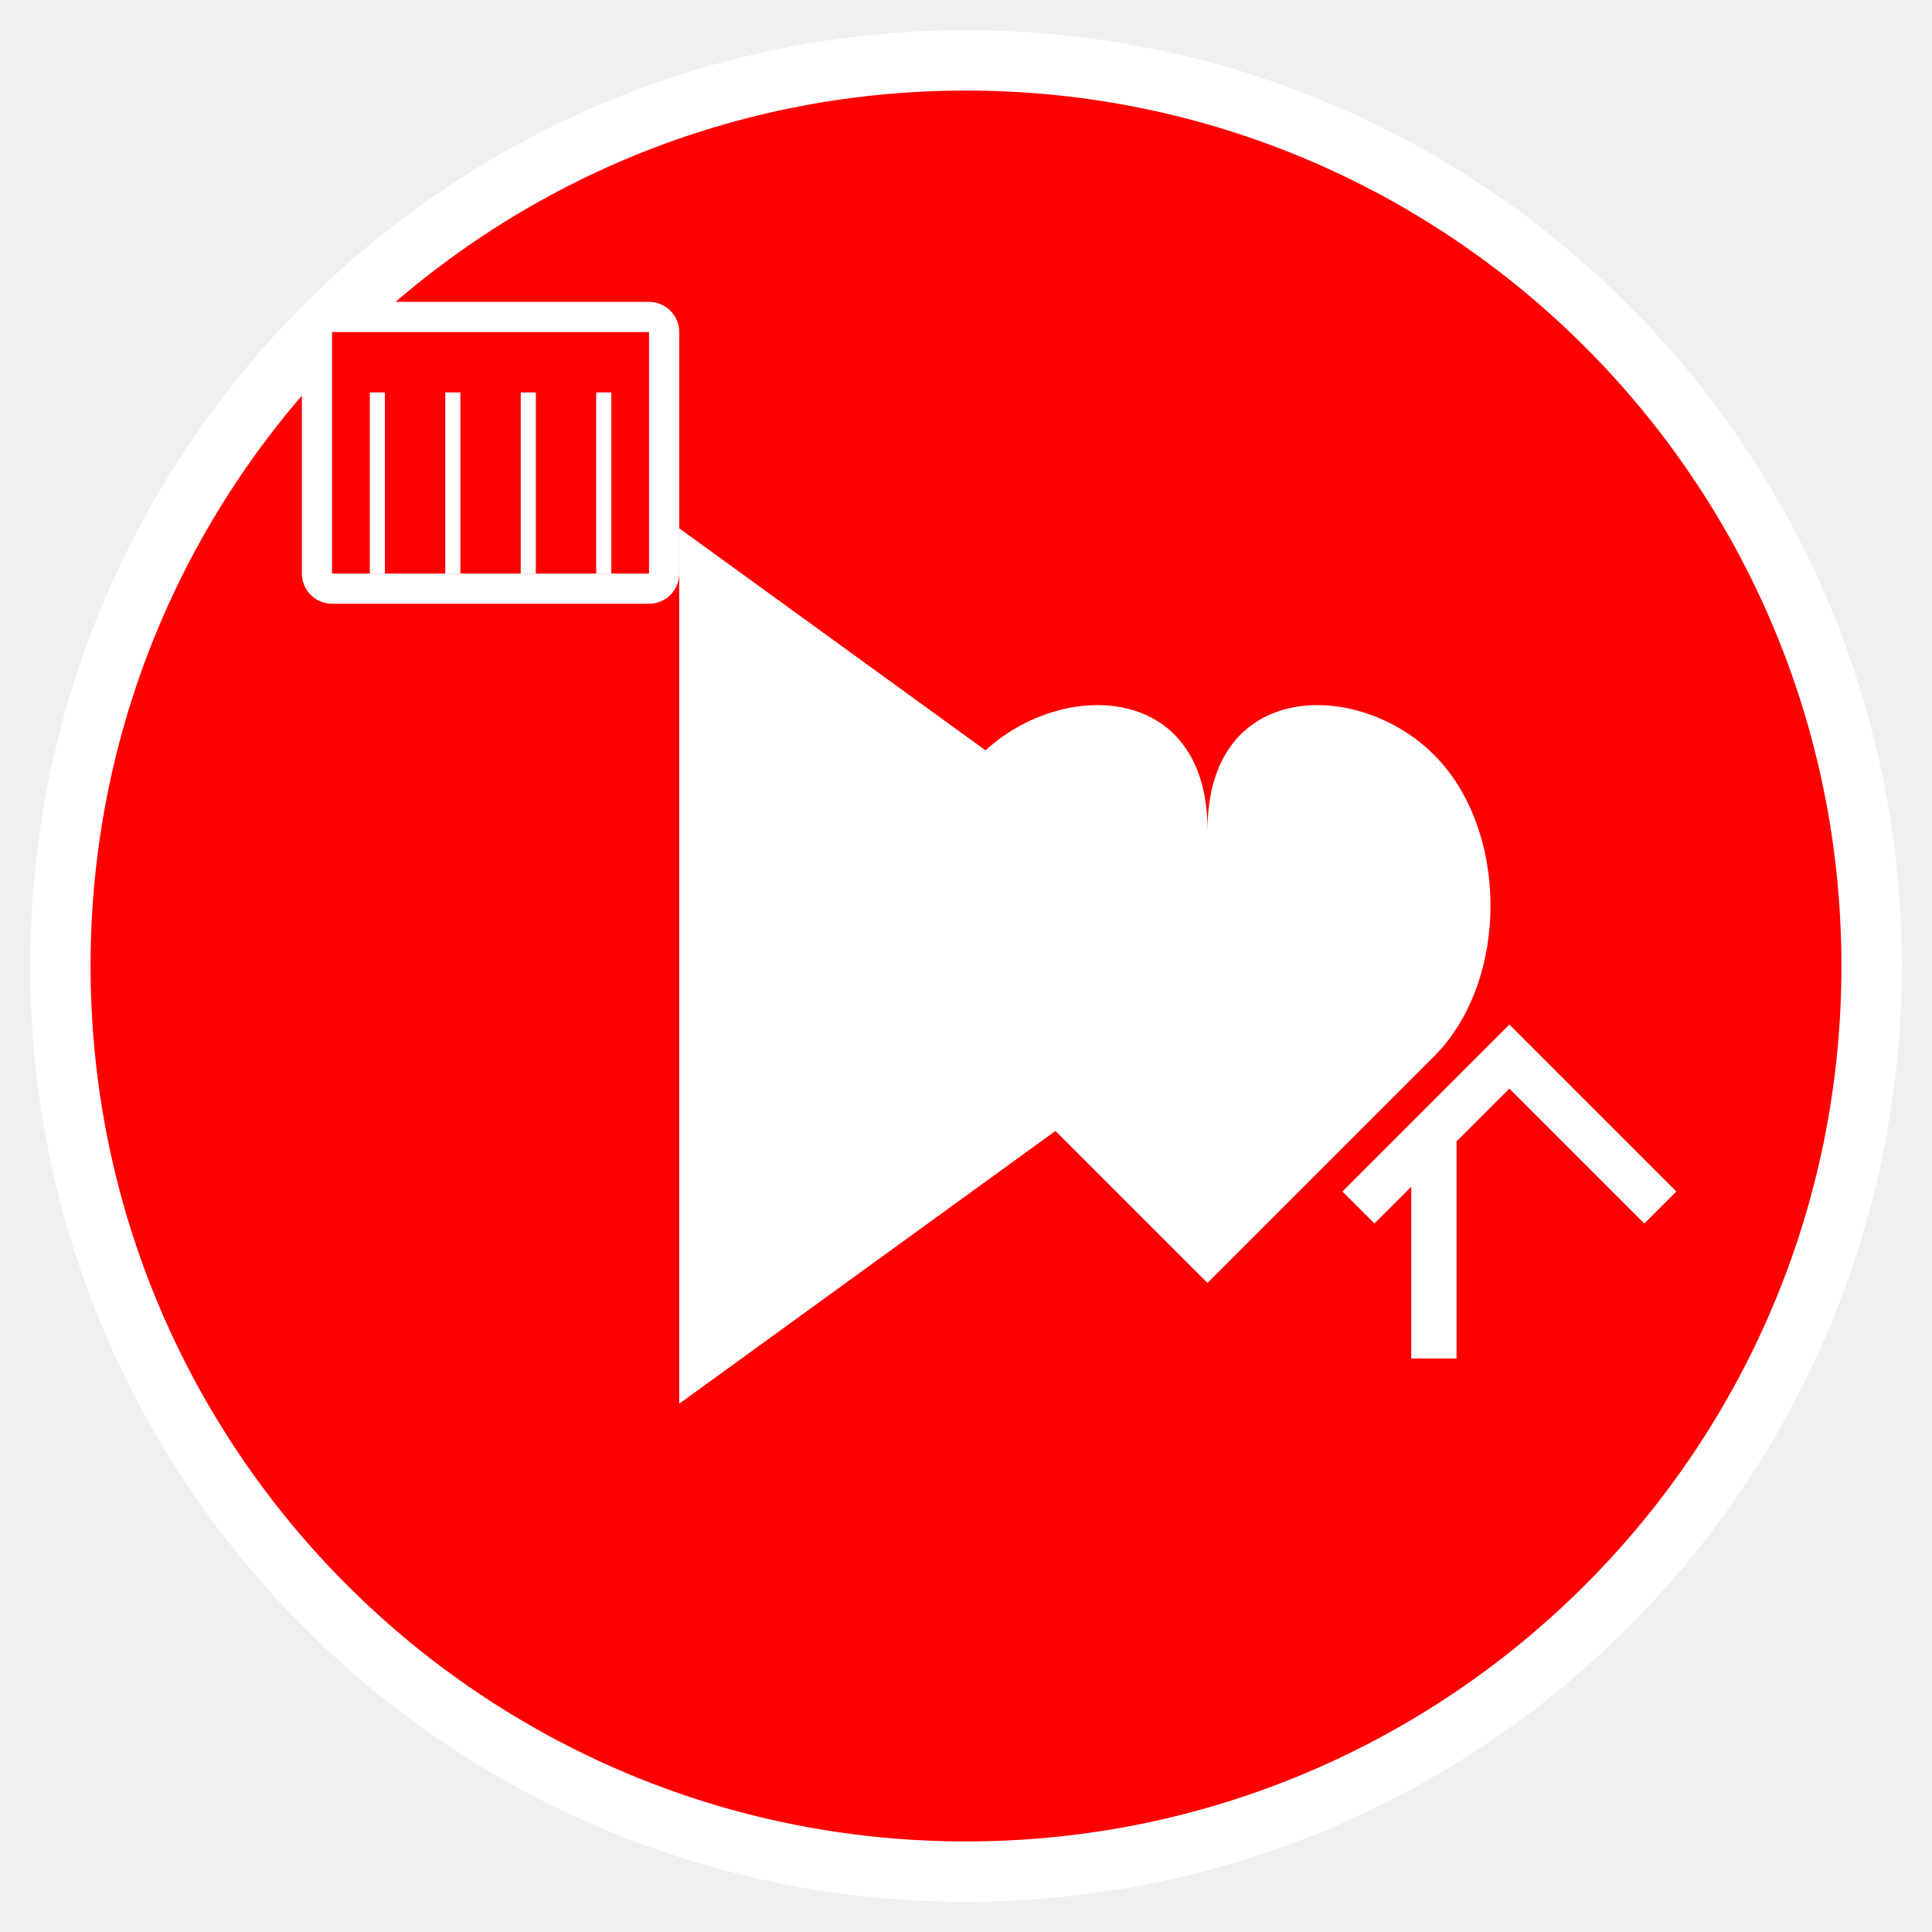
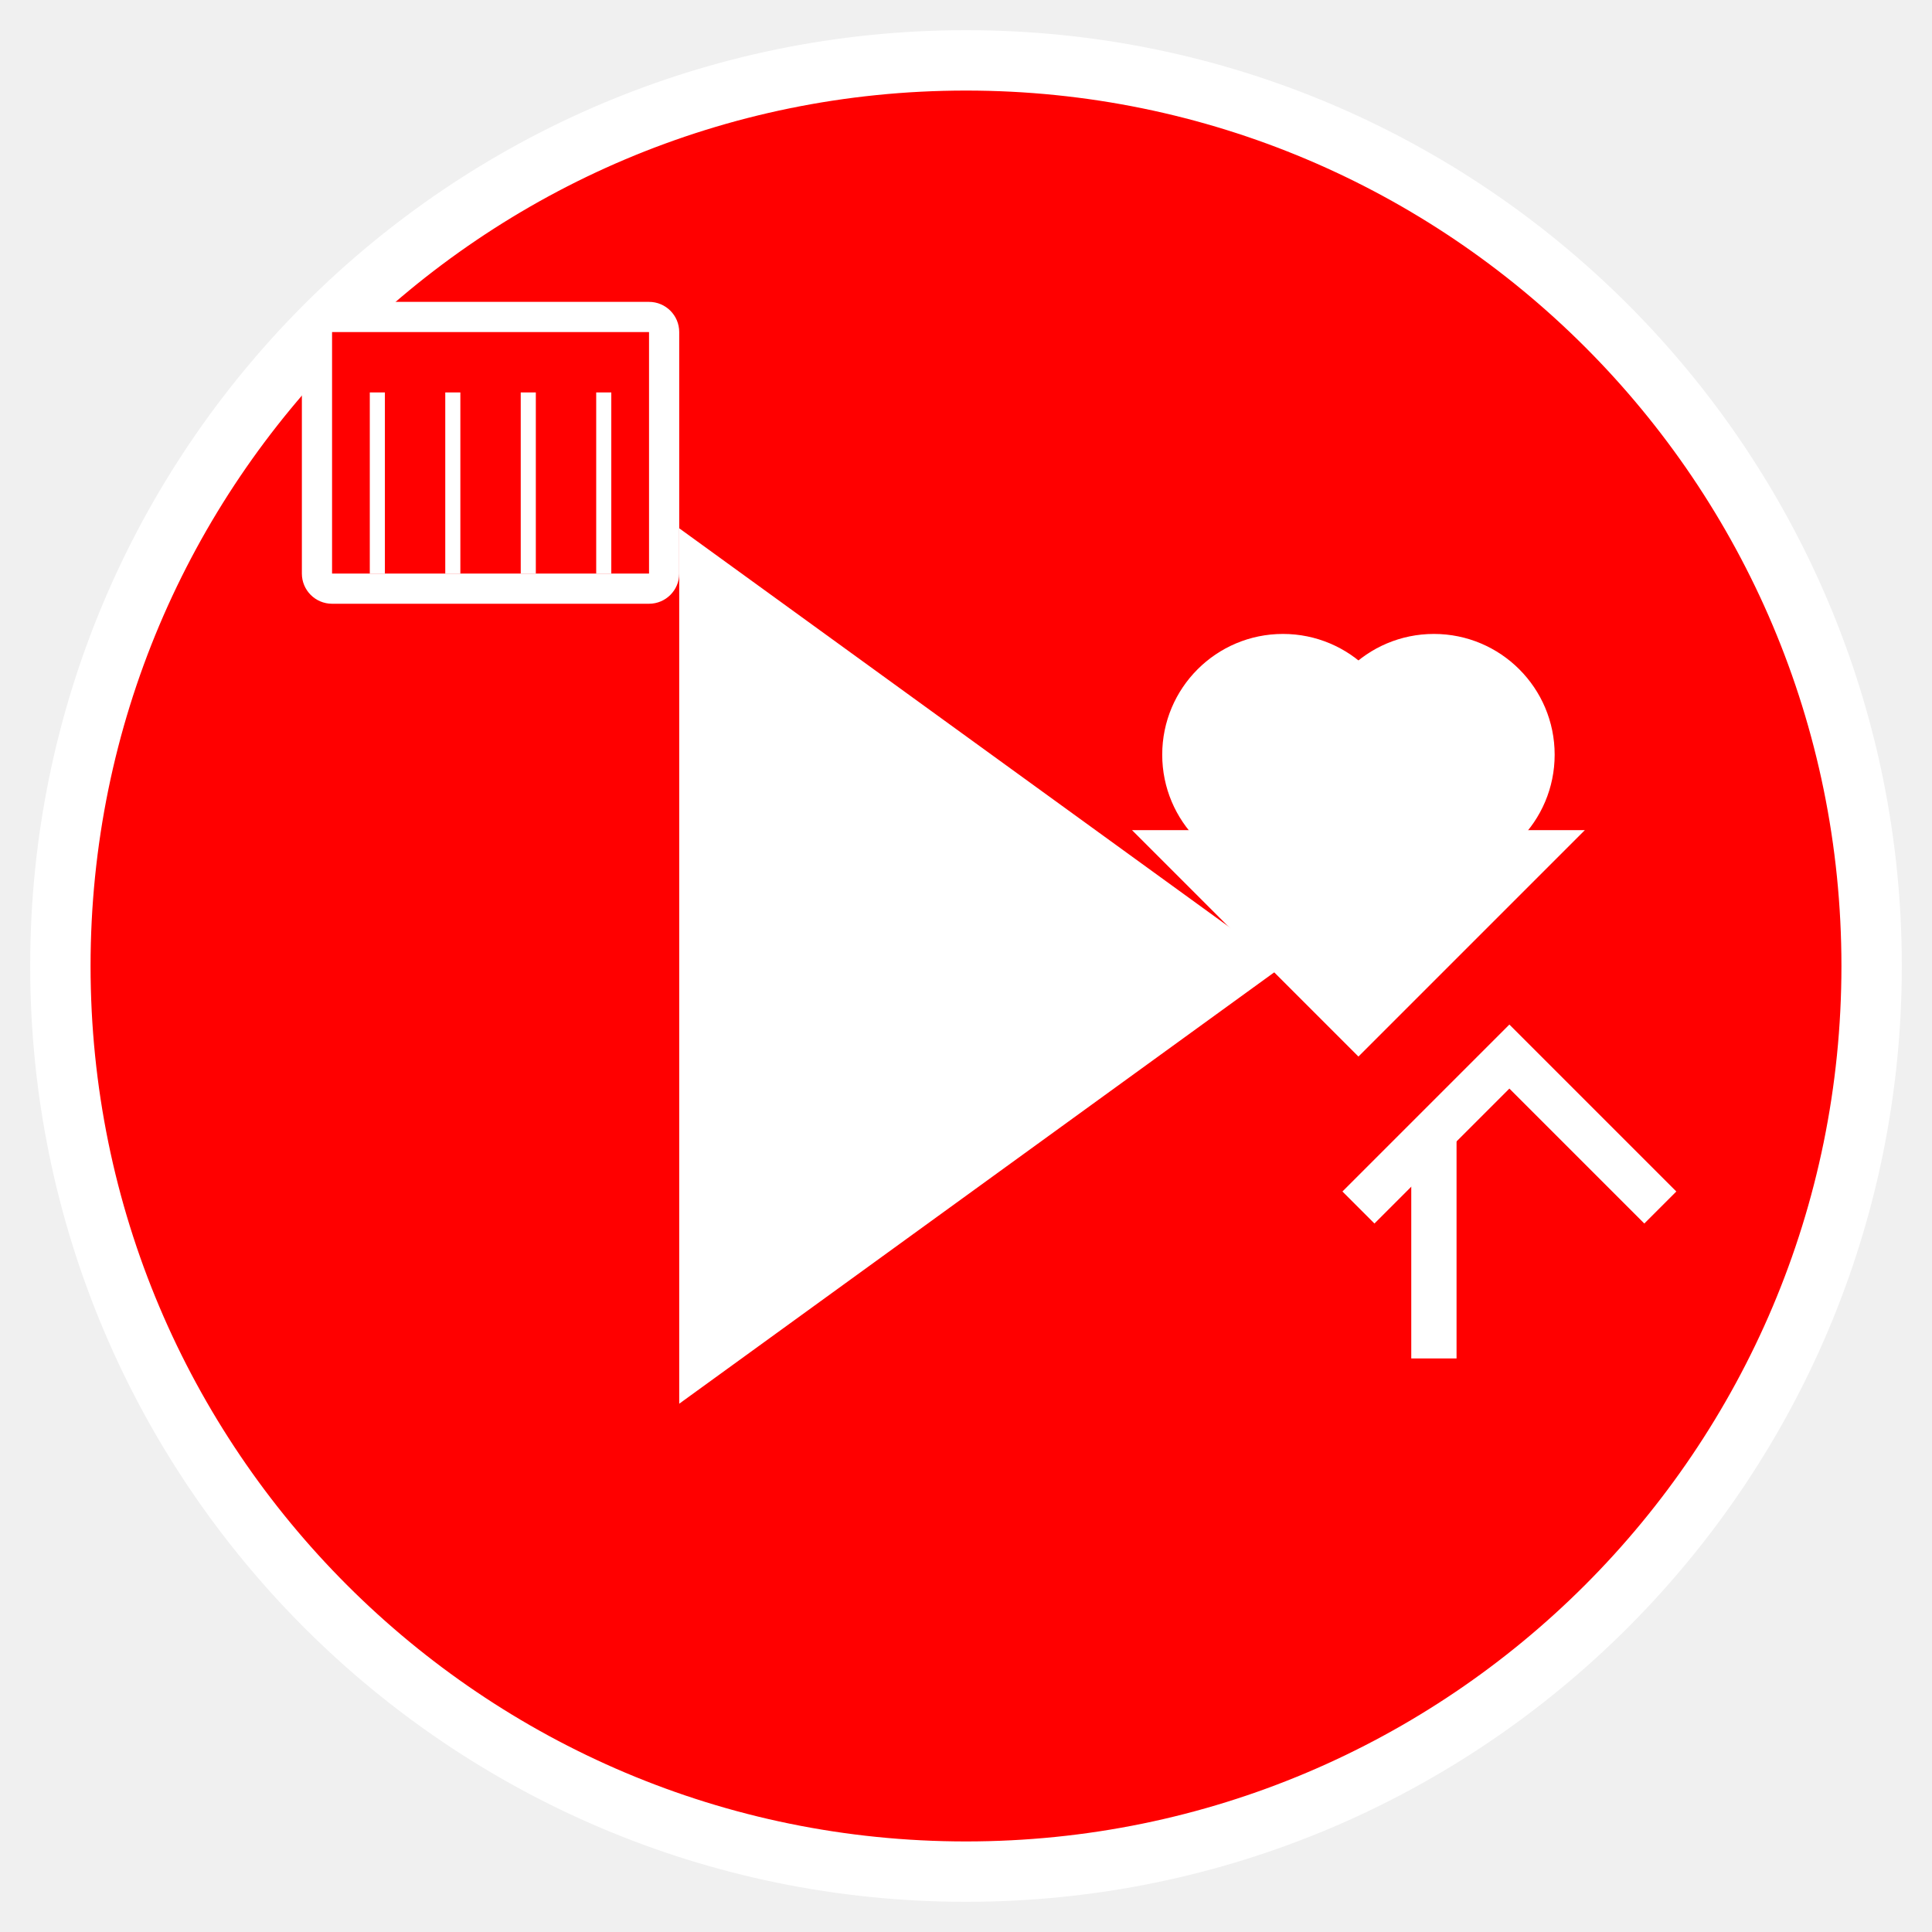
<svg xmlns="http://www.w3.org/2000/svg" width="128" height="128" viewBox="0 0 128 128">
  <circle cx="64" cy="64" r="60" fill="#ff0000" stroke="#fff" stroke-width="4" />
  <polygon points="45,35 45,93 85,64" fill="#fff" />
-   <path d="M95,50 C90,45 80,45 80,55 C80,45 70,45 65,50 C60,55 60,65 65,70 L80,85 L95,70 C100,65 100,55 95,50 Z" fill="#fff" />
+   <g fill="#fff">
+     <circle cx="85" cy="50" r="8" />
+     <circle cx="95" cy="50" r="8" />
+     <polygon points="90,70 75,55 105,55" />
+   </g>
  <rect x="20" y="20" width="25" height="20" rx="2" fill="#fff" />
  <rect x="22" y="22" width="21" height="16" fill="#ff0000" />
  <line x1="25" y1="26" x2="25" y2="38" stroke="#fff" stroke-width="1" />
  <line x1="30" y1="26" x2="30" y2="38" stroke="#fff" stroke-width="1" />
  <line x1="35" y1="26" x2="35" y2="38" stroke="#fff" stroke-width="1" />
  <line x1="40" y1="26" x2="40" y2="38" stroke="#fff" stroke-width="1" />
  <path d="M90 80 L100 70 L110 80" stroke="#fff" stroke-width="3" fill="none" />
  <path d="M95 75 L95 90" stroke="#fff" stroke-width="3" />
</svg>
